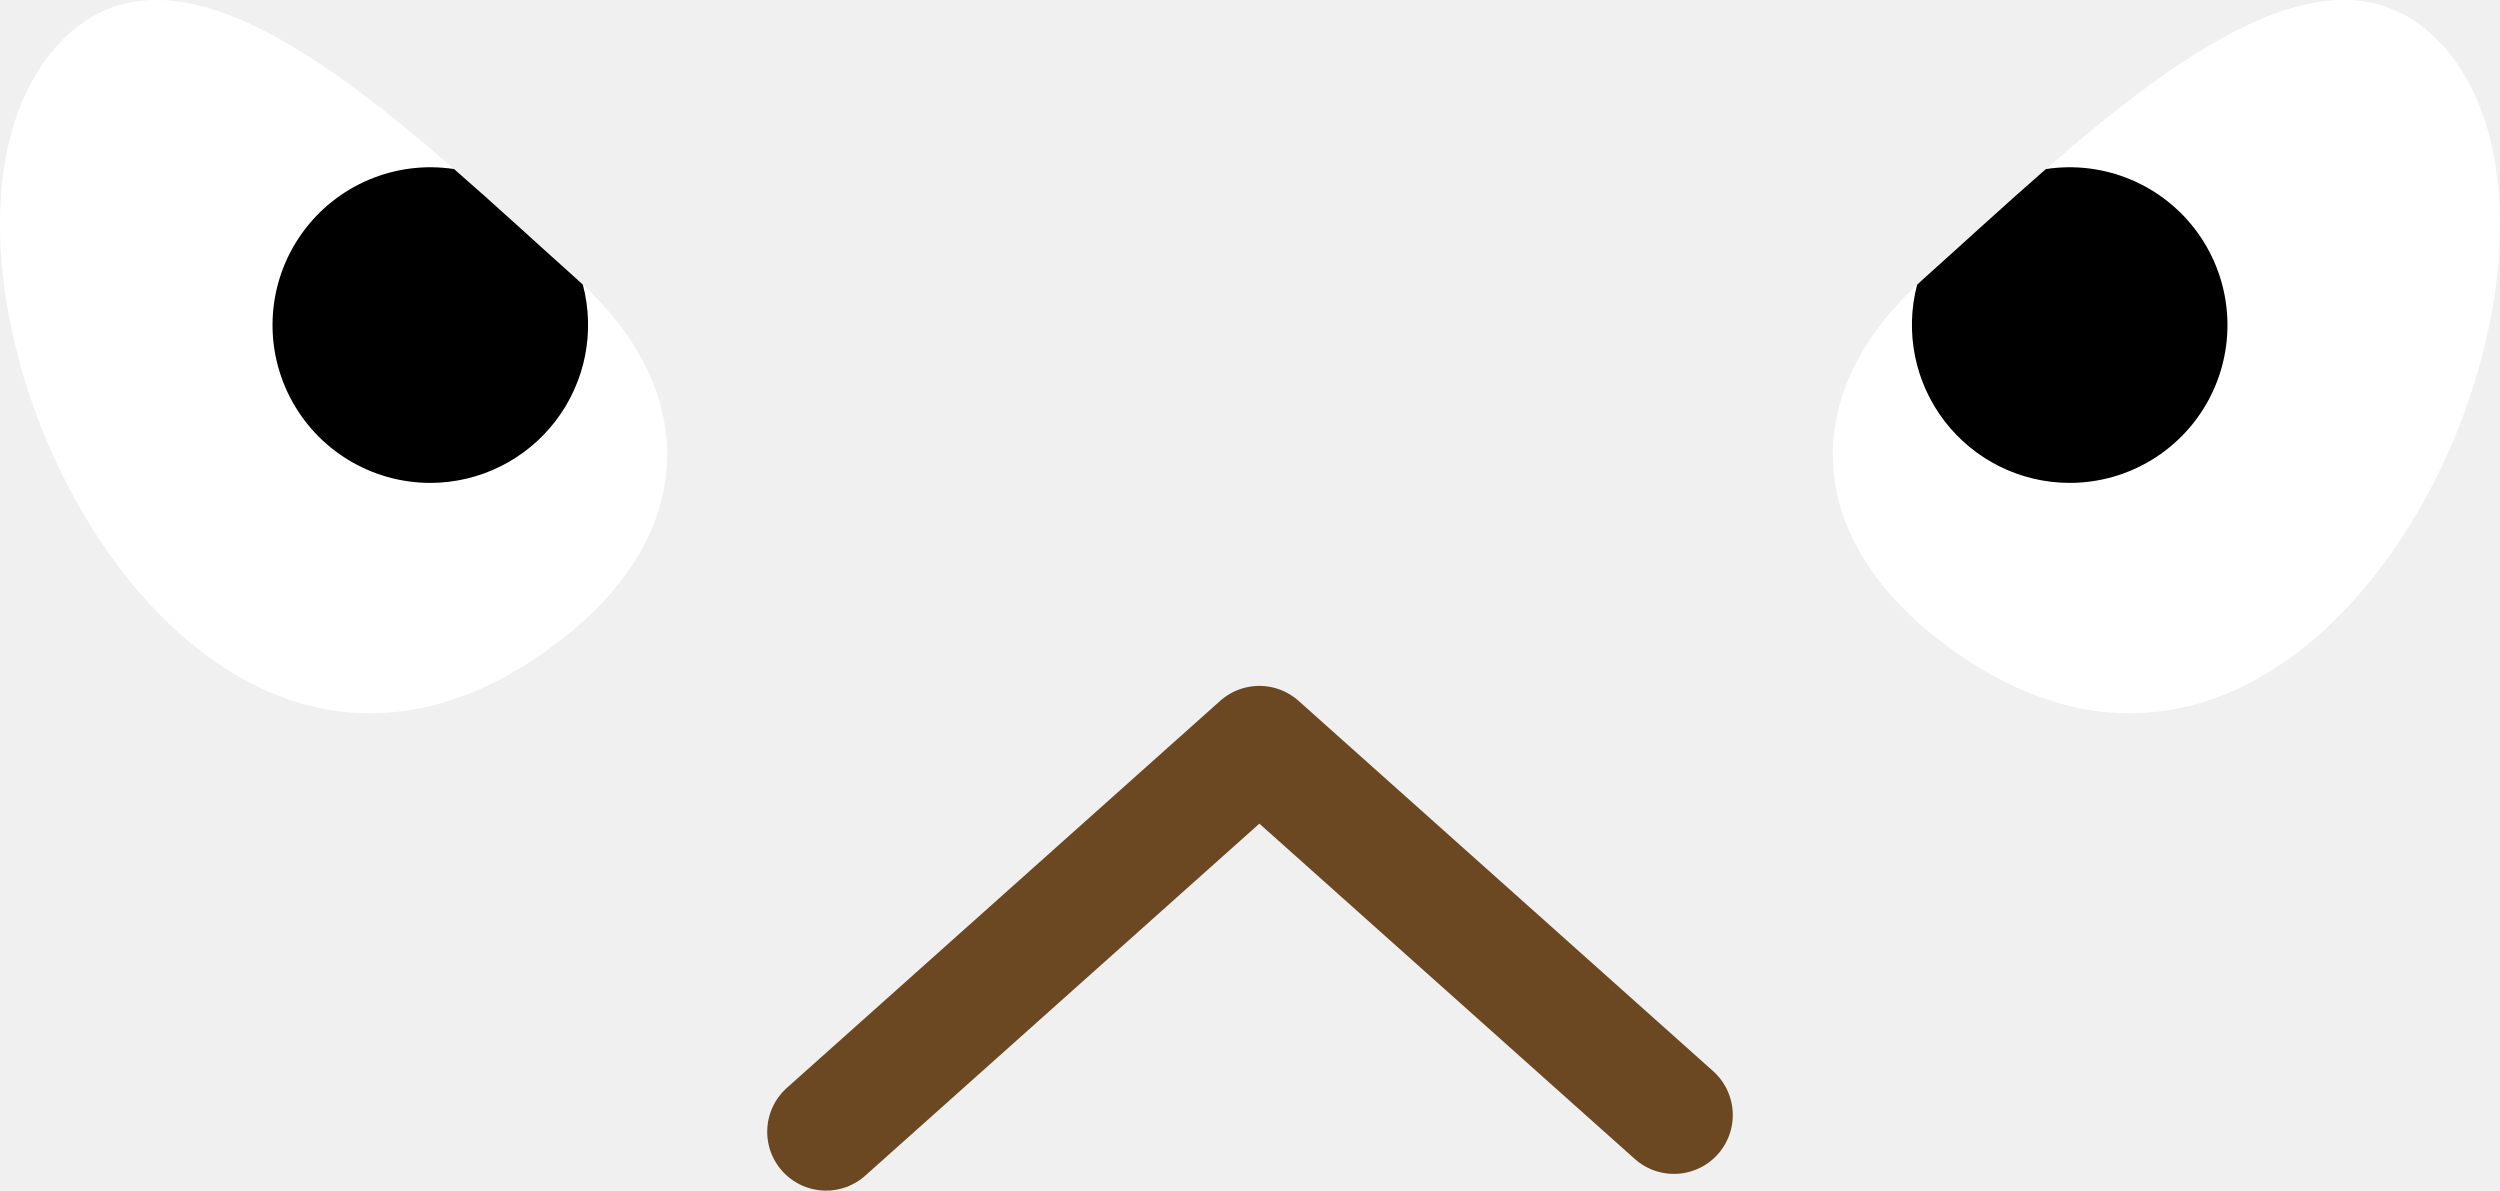
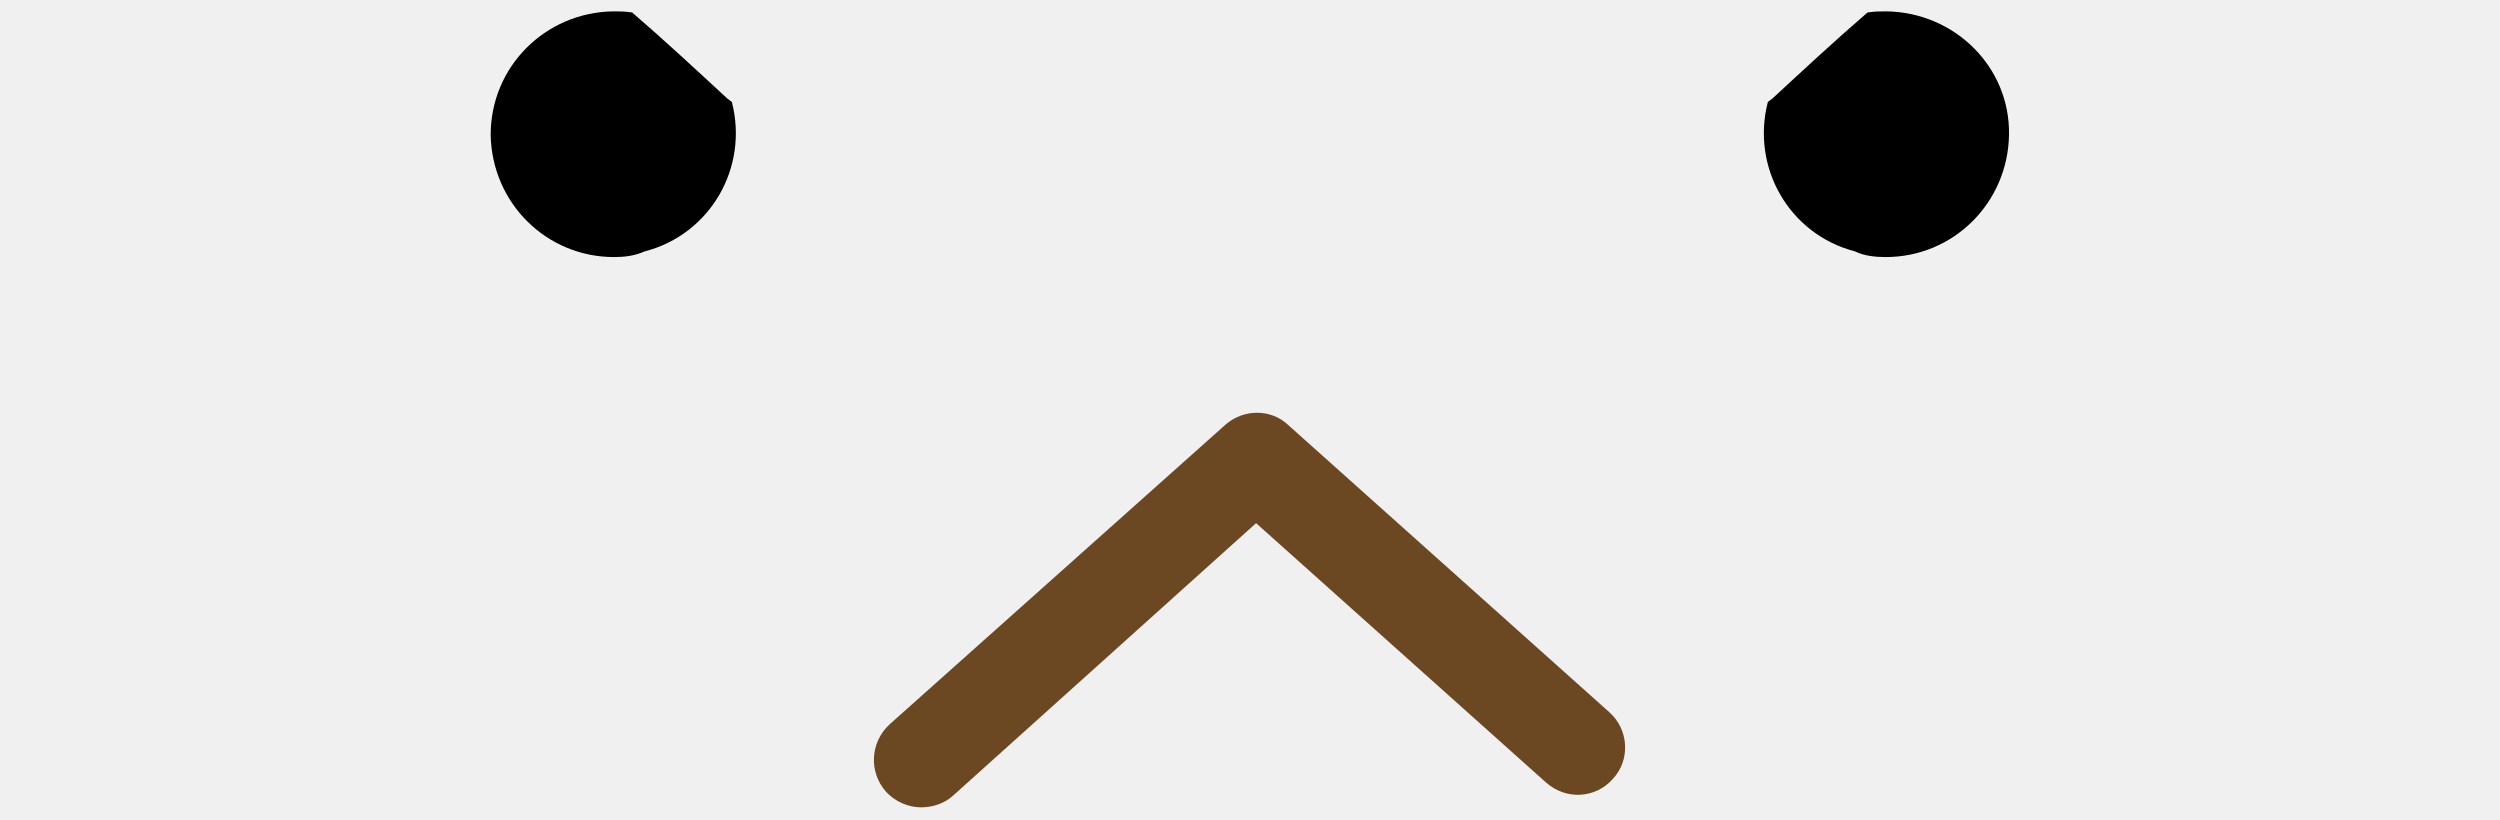
- <svg xmlns="http://www.w3.org/2000/svg" id="图层_7" data-name="图层 7" viewBox="0 0 467.334 222.566">
-   <defs>
-     <style>.cls-1{fill:#fff;}.cls-2{fill:none;stroke:#6b4821;stroke-linecap:round;stroke-linejoin:round;stroke-width:22px;}</style>
-   </defs>
-   <path class="cls-1" d="M622.737,311.891c-18.551-20.096-47.022-.135-73.954,23.335a29.475,29.475,0,1,1-24.07,21.618c-22.099,20.565-20.852,46.489,3.066,65.588,8.995,7.182,17.789,11.454,26.223,13.353,29.517,6.648,54.608-15.759,68.367-44.112S638.552,329.024,622.737,311.891Z" transform="translate(-166.3331 -303.6222)" />
-   <path d="M553.136,393.891a29.5,29.5,0,1,0-4.354-58.664c-7.912,6.895-15.691,14.091-23.046,20.665-.353.315-.682.636-1.024.954a29.519,29.519,0,0,0,28.424,37.046Z" transform="translate(-166.3331 -303.6222)" />
-   <path class="cls-1" d="M177.263,311.891c18.551-20.096,47.022-.135,73.954,23.335a29.475,29.475,0,1,0,24.07,21.618c22.099,20.565,20.852,46.489-3.066,65.588-8.995,7.182-17.789,11.454-26.223,13.353-29.517,6.648-54.608-15.759-68.367-44.112S161.448,329.024,177.263,311.891Z" transform="translate(-166.3331 -303.6222)" />
-   <path d="M246.863,393.891a29.5,29.5,0,1,1,4.354-58.664c7.912,6.895,15.691,14.091,23.046,20.665.353.315.682.636,1.024.954a29.519,29.519,0,0,1-28.424,37.046Z" transform="translate(-166.3331 -303.6222)" />
-   <polyline class="cls-2" points="154.417 211.566 235.417 139.216 312.917 208.44" />
+ <svg xmlns="http://www.w3.org/2000/svg" version="1.1" id="图层_1" x="0px" y="0px" viewBox="0 0 220.8 72.4" style="enable-background:new 0 0 220.8 72.4;" xml:space="preserve">
+   <style type="text/css">
+ 	.st0{fill:#6B4821;}
+ </style>
+   <g id="组_233_1_" transform="translate(-89.763 -672.696)">
+     <g id="路径_1046_1_">
+       <path d="M256.3,695.4c6,0,10.8-4.8,10.9-10.8s-4.8-10.8-10.8-10.9c-0.6,0-1.1,0-1.7,0.1c-2.9,2.5-5.8,5.2-8.4,7.6l-0.4,0.3    c-1.5,5.8,1.9,11.7,7.7,13.2C254.4,695.3,255.4,695.4,256.3,695.4L256.3,695.4z" />
+     </g>
+     <g id="路径_1048_1_">
+       <path d="M144,695.4c-6,0-10.8-4.8-10.9-10.8c0-6,4.8-10.8,10.8-10.9c0.6,0,1.1,0,1.7,0.1c2.9,2.5,5.8,5.2,8.4,7.6l0.4,0.3    c1.5,5.8-1.9,11.7-7.7,13.2C145.8,695.3,144.9,695.4,144,695.4L144,695.4z" />
+     </g>
+     <g id="路径_1049_1_">
+       <path class="st0" d="M171.1,744c-1.1,0-2.3-0.5-3.1-1.4c-1.5-1.7-1.4-4.3,0.3-5.9l29.7-26.5c1.6-1.4,4-1.4,5.5,0l28.4,25.4    c1.7,1.5,1.9,4.2,0.3,5.9c-1.5,1.7-4.1,1.9-5.9,0.3l-25.6-22.9L173.9,743C173.1,743.7,172.1,744,171.1,744z" />
+     </g>
+   </g>
</svg>
